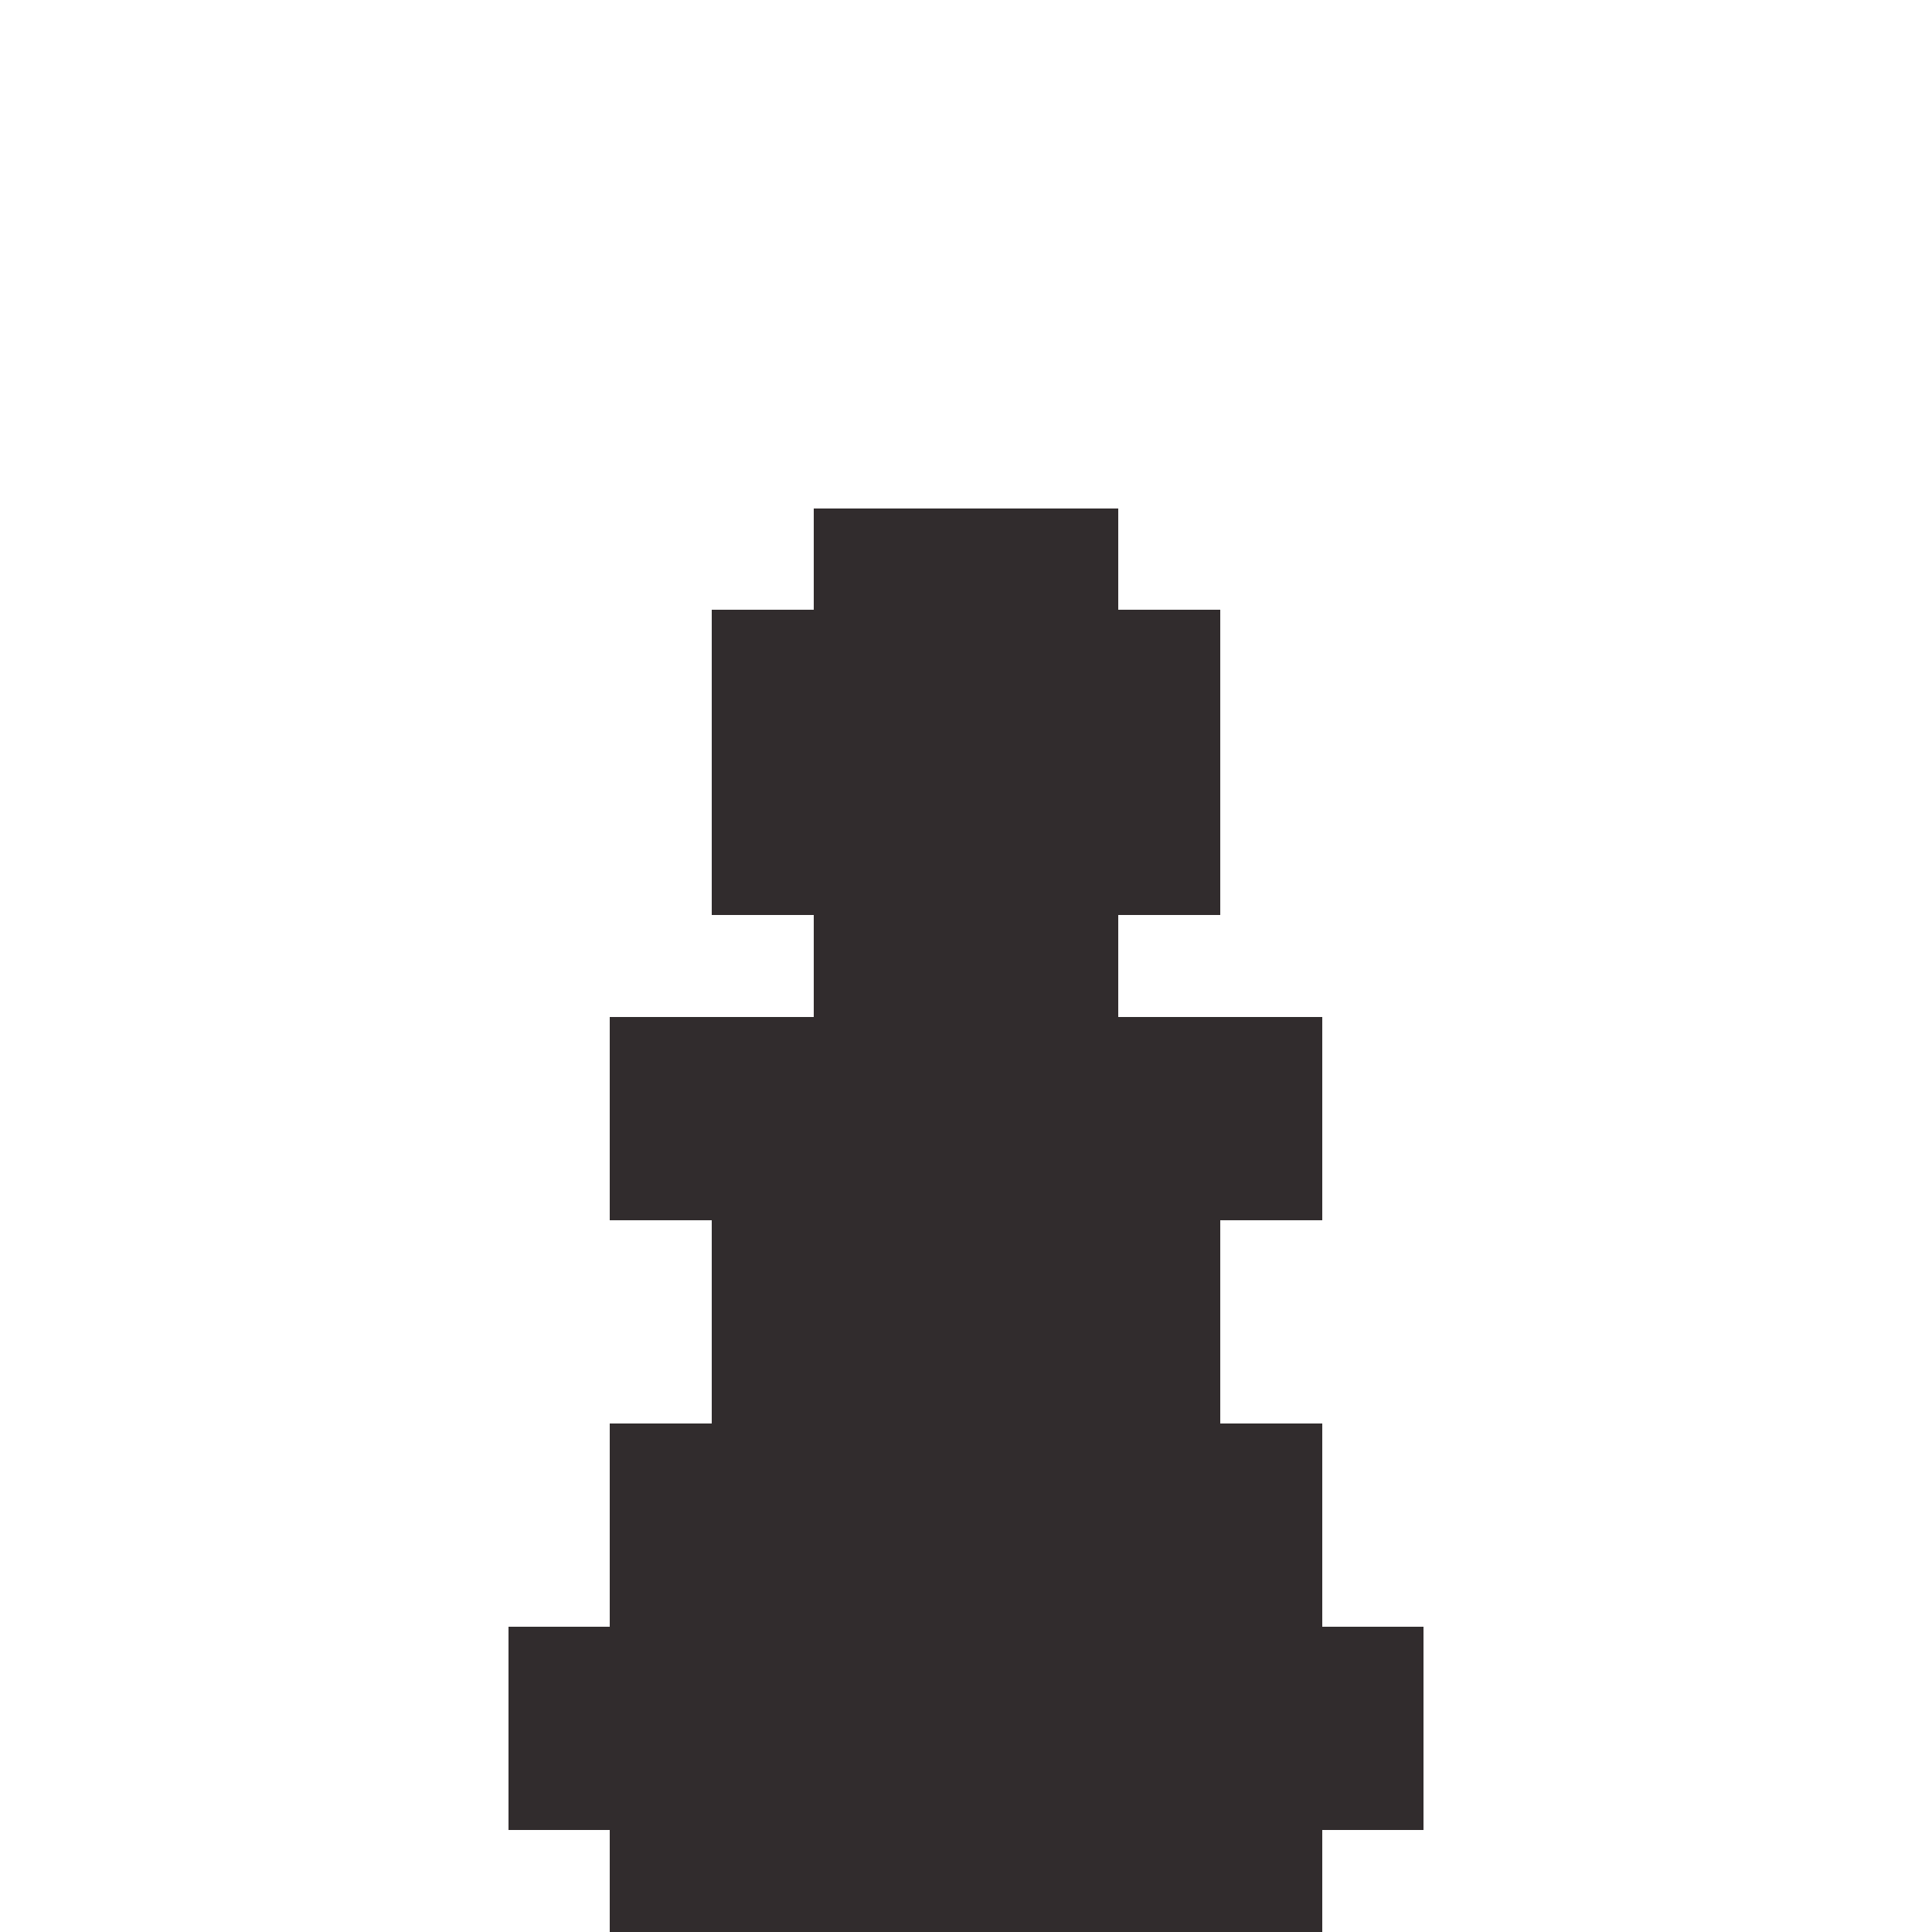
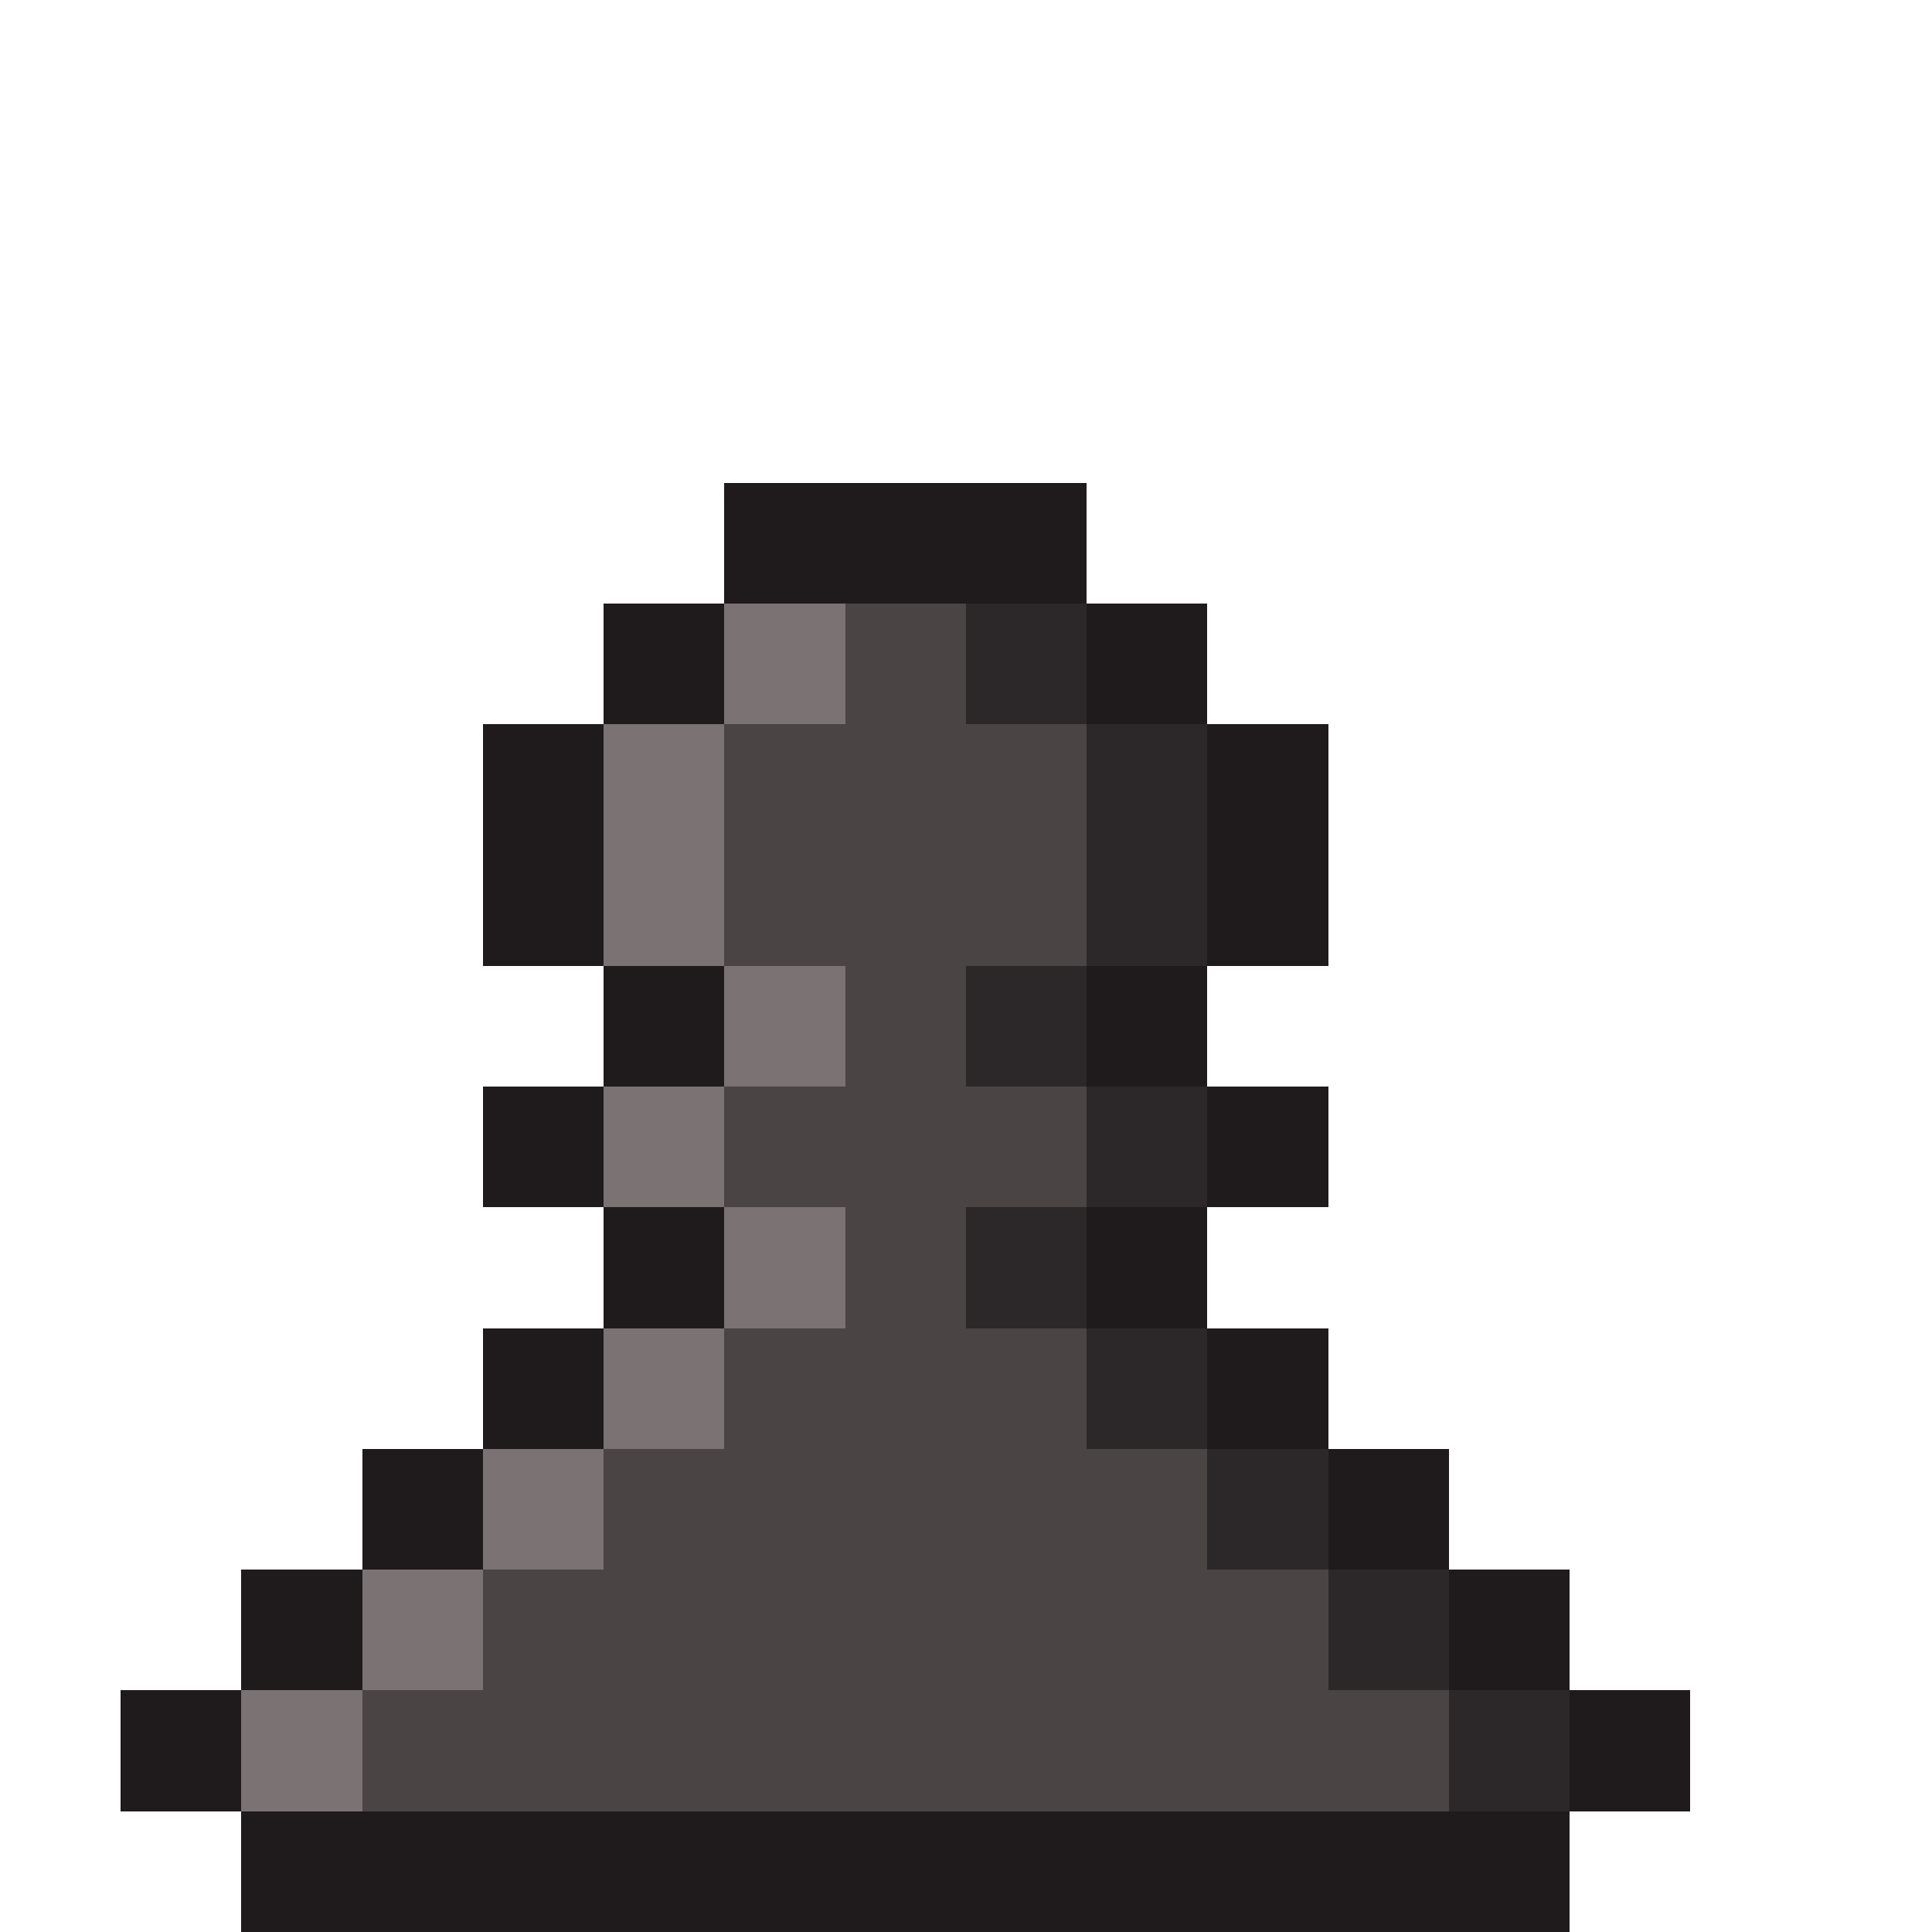
- <svg xmlns="http://www.w3.org/2000/svg" viewBox="0 0 19 19" shape-rendering="crispEdges">
-   <rect x="8" y="5" width="3" height="1" fill="#312c2d" />
-   <rect x="7" y="6" width="5" height="1" fill="#312c2d" />
-   <rect x="7" y="7" width="5" height="1" fill="#312c2d" />
-   <rect x="7" y="8" width="5" height="1" fill="#312c2d" />
-   <rect x="8" y="9" width="3" height="1" fill="#312c2d" />
-   <rect x="6" y="10" width="7" height="1" fill="#312c2d" />
-   <rect x="6" y="11" width="7" height="1" fill="#312c2d" />
-   <rect x="7" y="12" width="5" height="1" fill="#312c2d" />
-   <rect x="7" y="13" width="5" height="1" fill="#312c2d" />
-   <rect x="6" y="14" width="7" height="1" fill="#312c2d" />
-   <rect x="6" y="15" width="7" height="1" fill="#312c2d" />
-   <rect x="5" y="16" width="9" height="1" fill="#312c2d" />
-   <rect x="5" y="17" width="9" height="1" fill="#312c2d" />
-   <rect x="6" y="18" width="7" height="1" fill="#312c2d" />
+ <svg xmlns="http://www.w3.org/2000/svg" viewBox="0 0 16 16" shape-rendering="crispEdges">
+   <rect x="6" y="4" width="3" height="1" fill="#1f1b1c" />
+   <rect x="5" y="5" width="1" height="1" fill="#1f1b1c" />
+   <rect x="6" y="5" width="1" height="1" fill="#7a7273" />
+   <rect x="7" y="5" width="1" height="1" fill="#4a4445" />
+   <rect x="8" y="5" width="1" height="1" fill="#2c2829" />
+   <rect x="9" y="5" width="1" height="1" fill="#1f1b1c" />
+   <rect x="4" y="6" width="1" height="1" fill="#1f1b1c" />
+   <rect x="5" y="6" width="1" height="1" fill="#7a7273" />
+   <rect x="6" y="6" width="3" height="1" fill="#4a4445" />
+   <rect x="9" y="6" width="1" height="1" fill="#2c2829" />
+   <rect x="10" y="6" width="1" height="1" fill="#1f1b1c" />
+   <rect x="4" y="7" width="1" height="1" fill="#1f1b1c" />
+   <rect x="5" y="7" width="1" height="1" fill="#7a7273" />
+   <rect x="6" y="7" width="3" height="1" fill="#4a4445" />
+   <rect x="9" y="7" width="1" height="1" fill="#2c2829" />
+   <rect x="10" y="7" width="1" height="1" fill="#1f1b1c" />
+   <rect x="5" y="8" width="1" height="1" fill="#1f1b1c" />
+   <rect x="6" y="8" width="1" height="1" fill="#7a7273" />
+   <rect x="7" y="8" width="1" height="1" fill="#4a4445" />
+   <rect x="8" y="8" width="1" height="1" fill="#2c2829" />
+   <rect x="9" y="8" width="1" height="1" fill="#1f1b1c" />
+   <rect x="4" y="9" width="1" height="1" fill="#1f1b1c" />
+   <rect x="5" y="9" width="1" height="1" fill="#7a7273" />
+   <rect x="6" y="9" width="3" height="1" fill="#4a4445" />
+   <rect x="9" y="9" width="1" height="1" fill="#2c2829" />
+   <rect x="10" y="9" width="1" height="1" fill="#1f1b1c" />
+   <rect x="5" y="10" width="1" height="1" fill="#1f1b1c" />
+   <rect x="6" y="10" width="1" height="1" fill="#7a7273" />
+   <rect x="7" y="10" width="1" height="1" fill="#4a4445" />
+   <rect x="8" y="10" width="1" height="1" fill="#2c2829" />
+   <rect x="9" y="10" width="1" height="1" fill="#1f1b1c" />
+   <rect x="4" y="11" width="1" height="1" fill="#1f1b1c" />
+   <rect x="5" y="11" width="1" height="1" fill="#7a7273" />
+   <rect x="6" y="11" width="3" height="1" fill="#4a4445" />
+   <rect x="9" y="11" width="1" height="1" fill="#2c2829" />
+   <rect x="10" y="11" width="1" height="1" fill="#1f1b1c" />
+   <rect x="3" y="12" width="1" height="1" fill="#1f1b1c" />
+   <rect x="4" y="12" width="1" height="1" fill="#7a7273" />
+   <rect x="5" y="12" width="5" height="1" fill="#4a4445" />
+   <rect x="10" y="12" width="1" height="1" fill="#2c2829" />
+   <rect x="11" y="12" width="1" height="1" fill="#1f1b1c" />
+   <rect x="2" y="13" width="1" height="1" fill="#1f1b1c" />
+   <rect x="3" y="13" width="1" height="1" fill="#7a7273" />
+   <rect x="4" y="13" width="7" height="1" fill="#4a4445" />
+   <rect x="11" y="13" width="1" height="1" fill="#2c2829" />
+   <rect x="12" y="13" width="1" height="1" fill="#1f1b1c" />
+   <rect x="1" y="14" width="1" height="1" fill="#1f1b1c" />
+   <rect x="2" y="14" width="1" height="1" fill="#7a7273" />
+   <rect x="3" y="14" width="9" height="1" fill="#4a4445" />
+   <rect x="12" y="14" width="1" height="1" fill="#2c2829" />
+   <rect x="13" y="14" width="1" height="1" fill="#1f1b1c" />
+   <rect x="2" y="15" width="11" height="1" fill="#1f1b1c" />
</svg>
